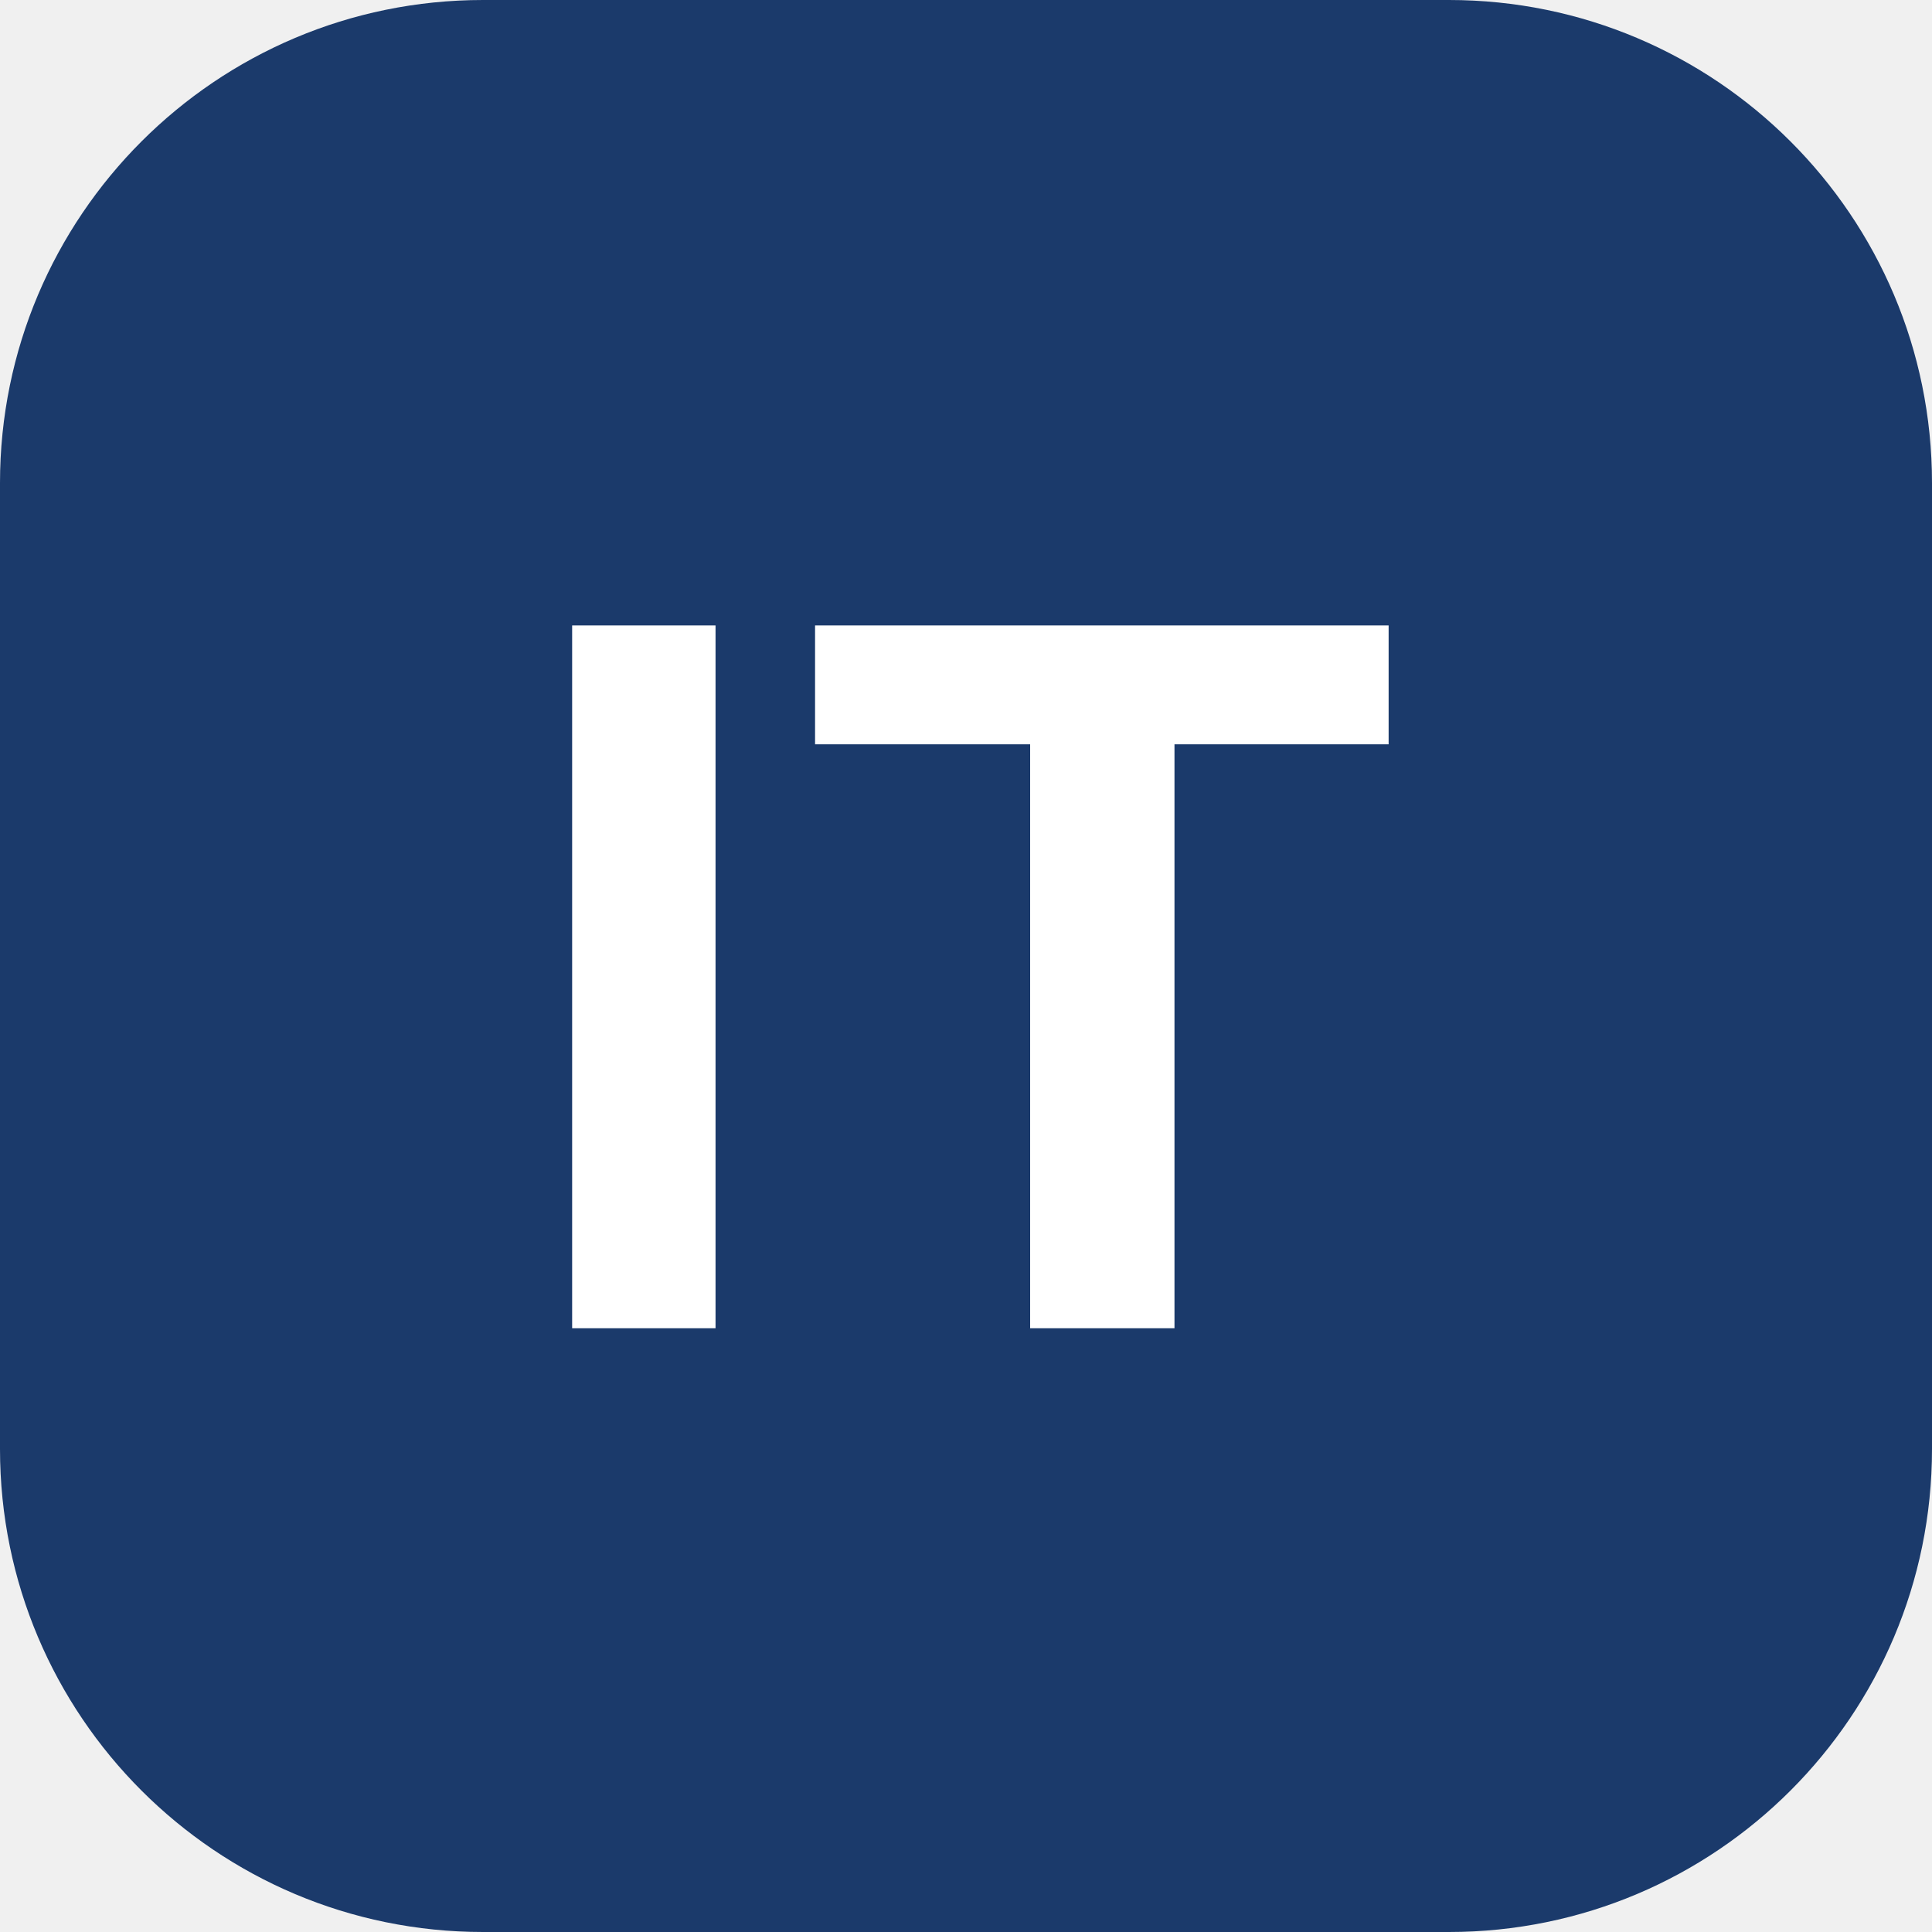
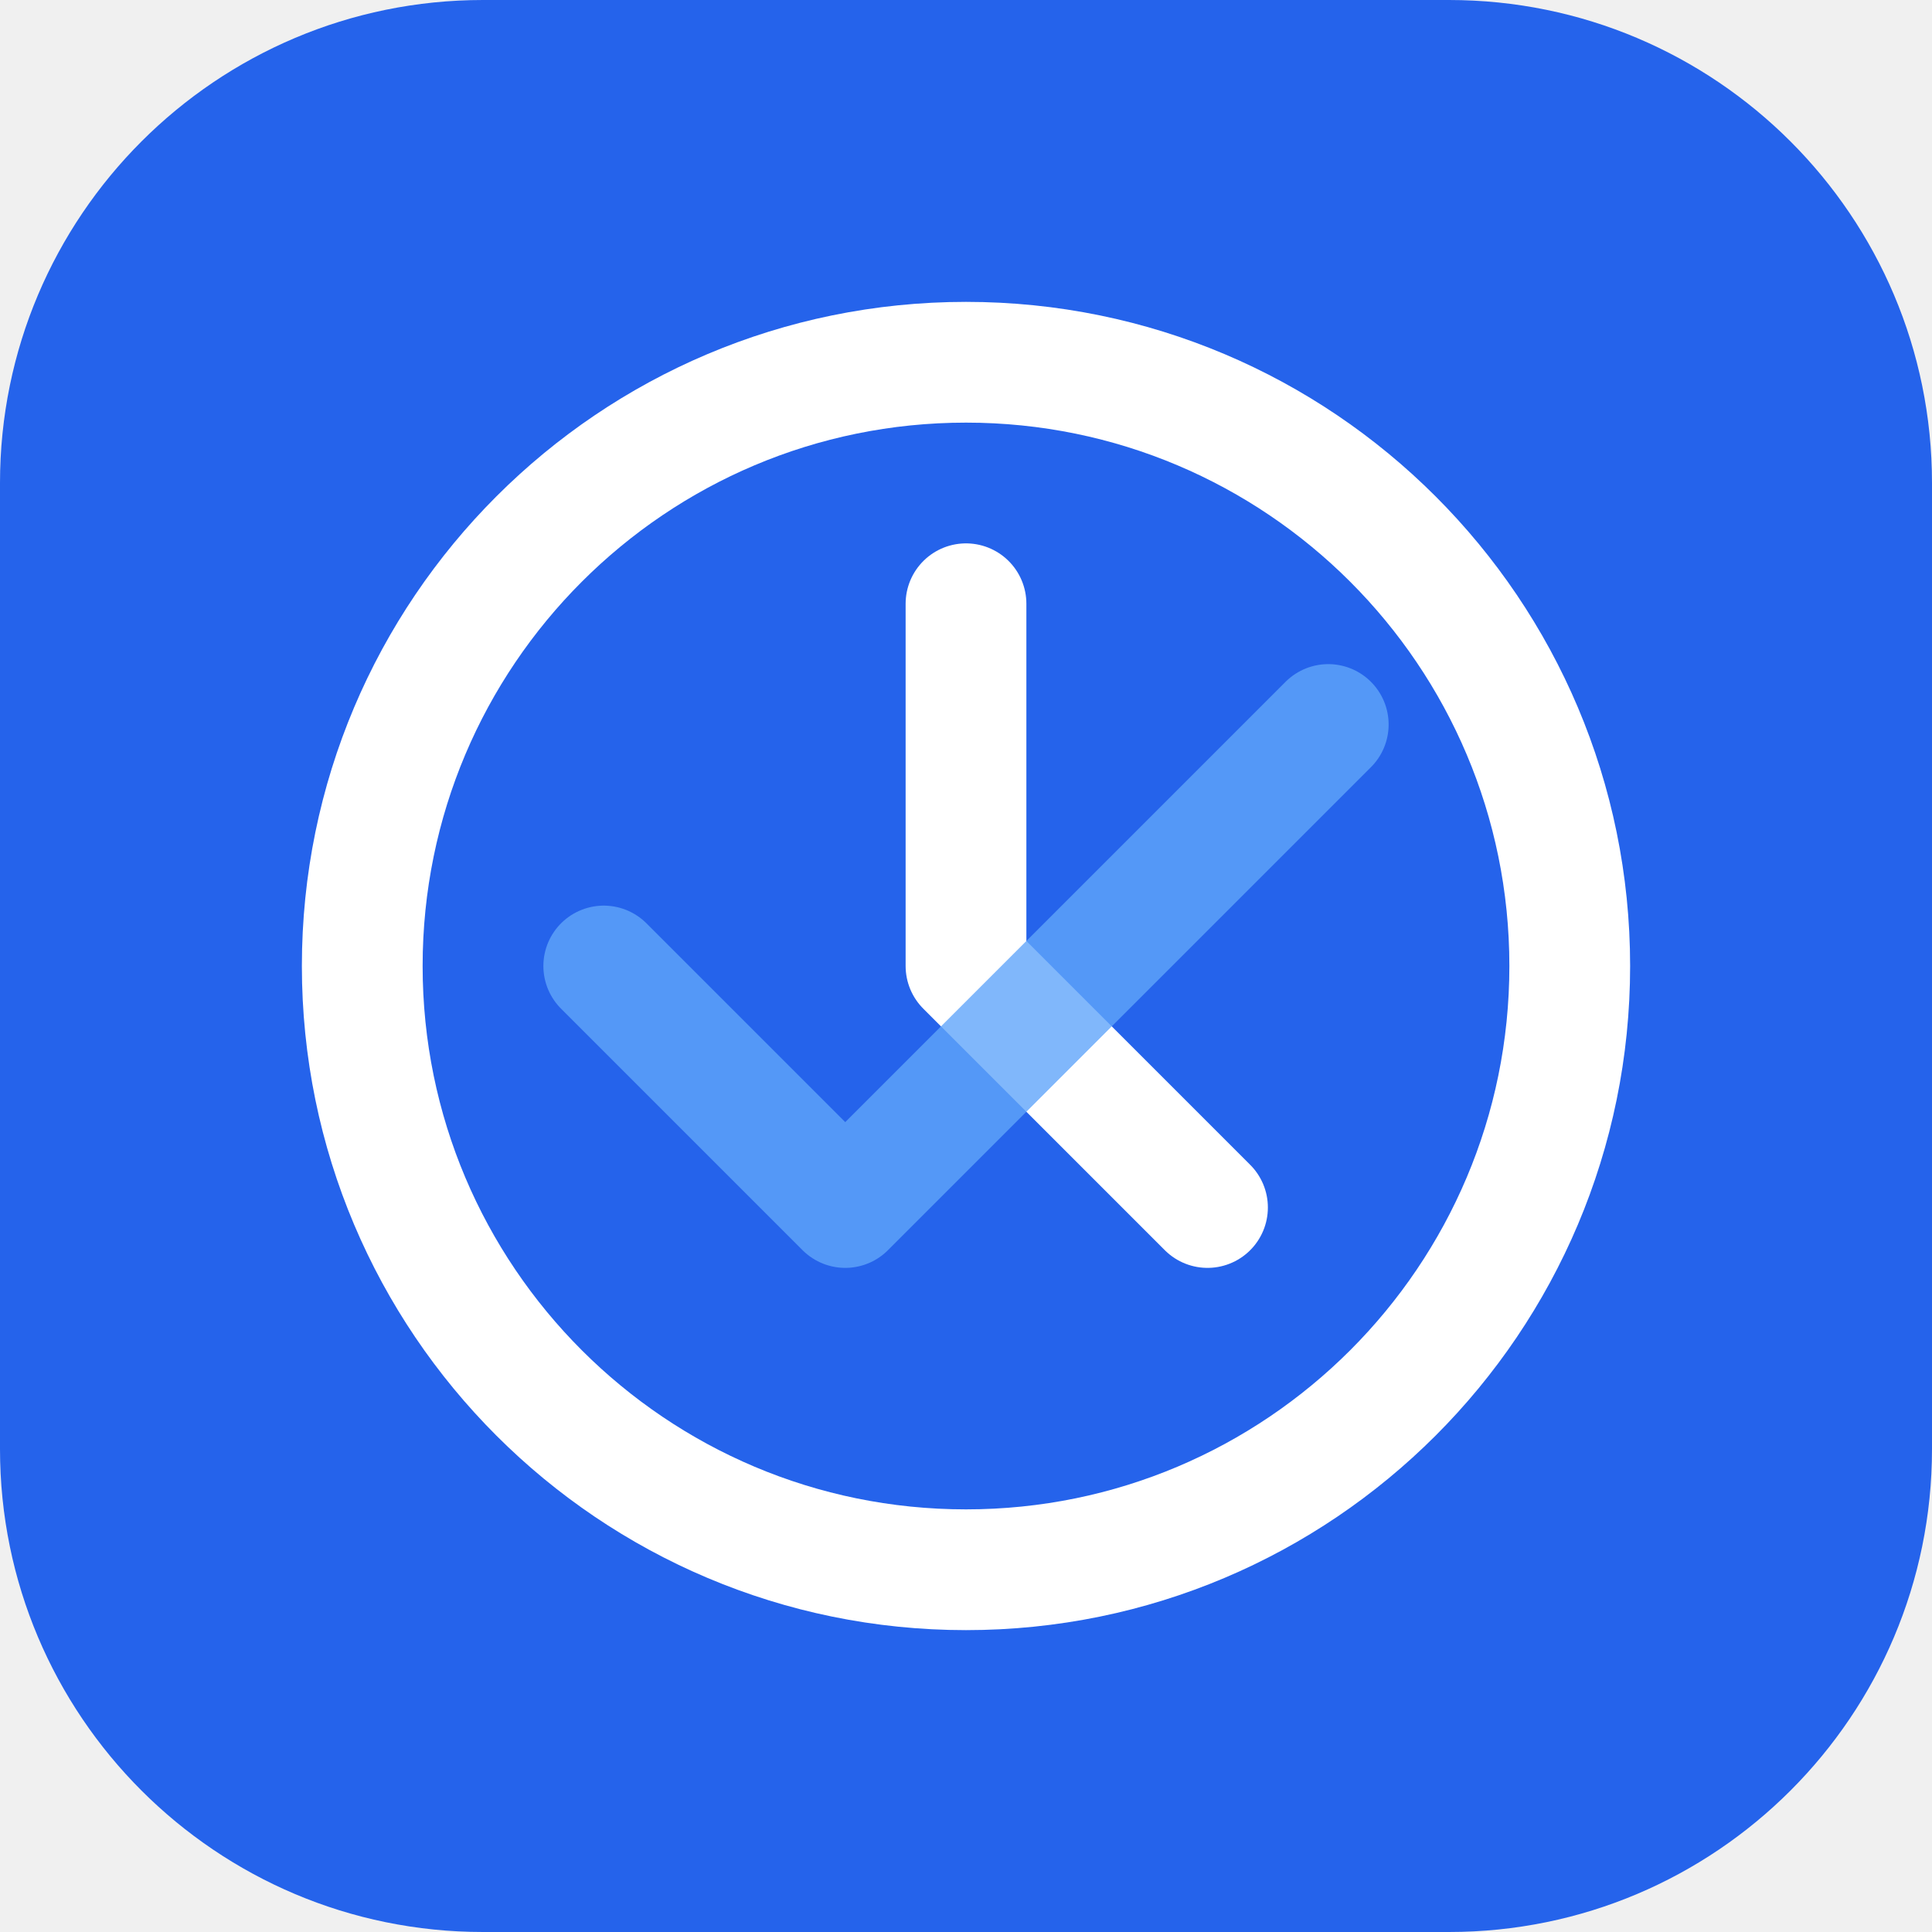
<svg xmlns="http://www.w3.org/2000/svg" viewBox="0 0 32 32" width="32" height="32">
-   <rect width="32" height="32" rx="8" fill="#1B3A6B" />
-   <text x="16" y="22" font-family="Inter,sans-serif" font-size="16" font-weight="700" fill="white" text-anchor="middle">IT</text>
+   <rect width="32" height="32" rx="8" fill="#2563EB" />
+   <circle cx="16" cy="16" r="10" fill="none" stroke="white" stroke-width="2" />
+   <polyline points="16,10 16,16 20,20" fill="none" stroke="white" stroke-width="2" stroke-linecap="round" stroke-linejoin="round" />
+   <polyline points="10,16 14,20 22,12" fill="none" stroke="#60A5FA" stroke-width="2" stroke-linecap="round" stroke-linejoin="round" opacity="0.8" />
</svg>
